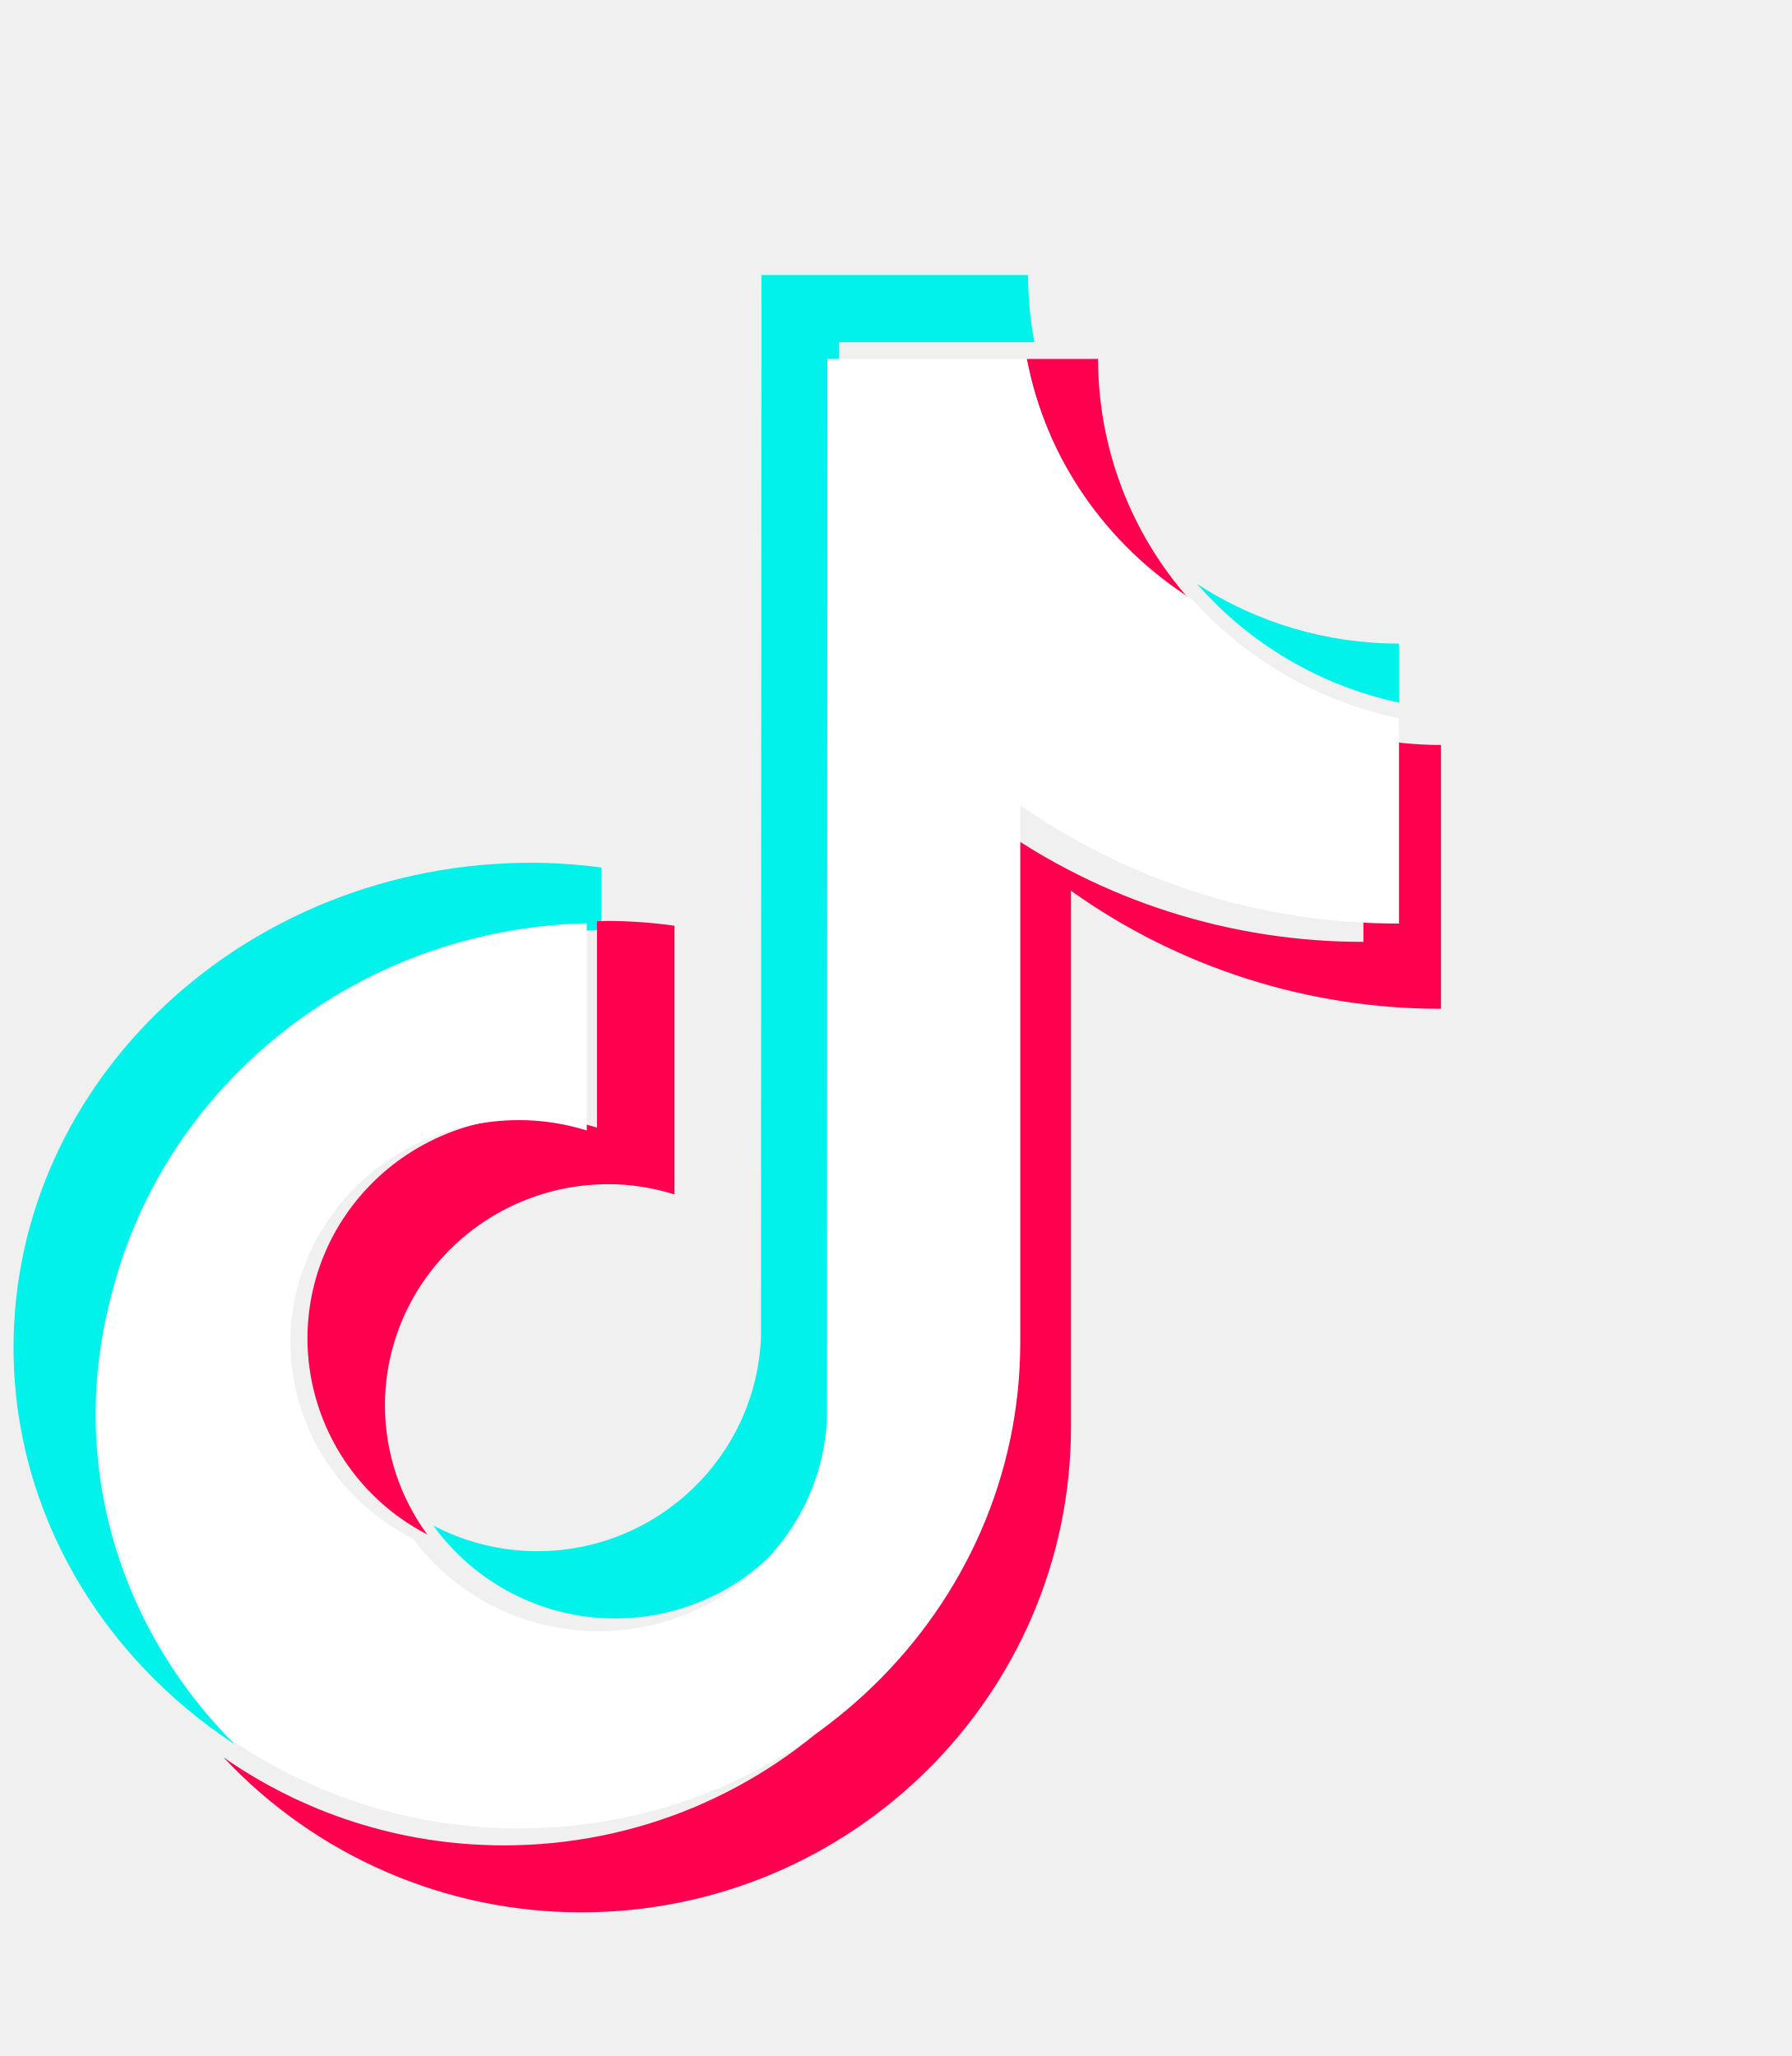
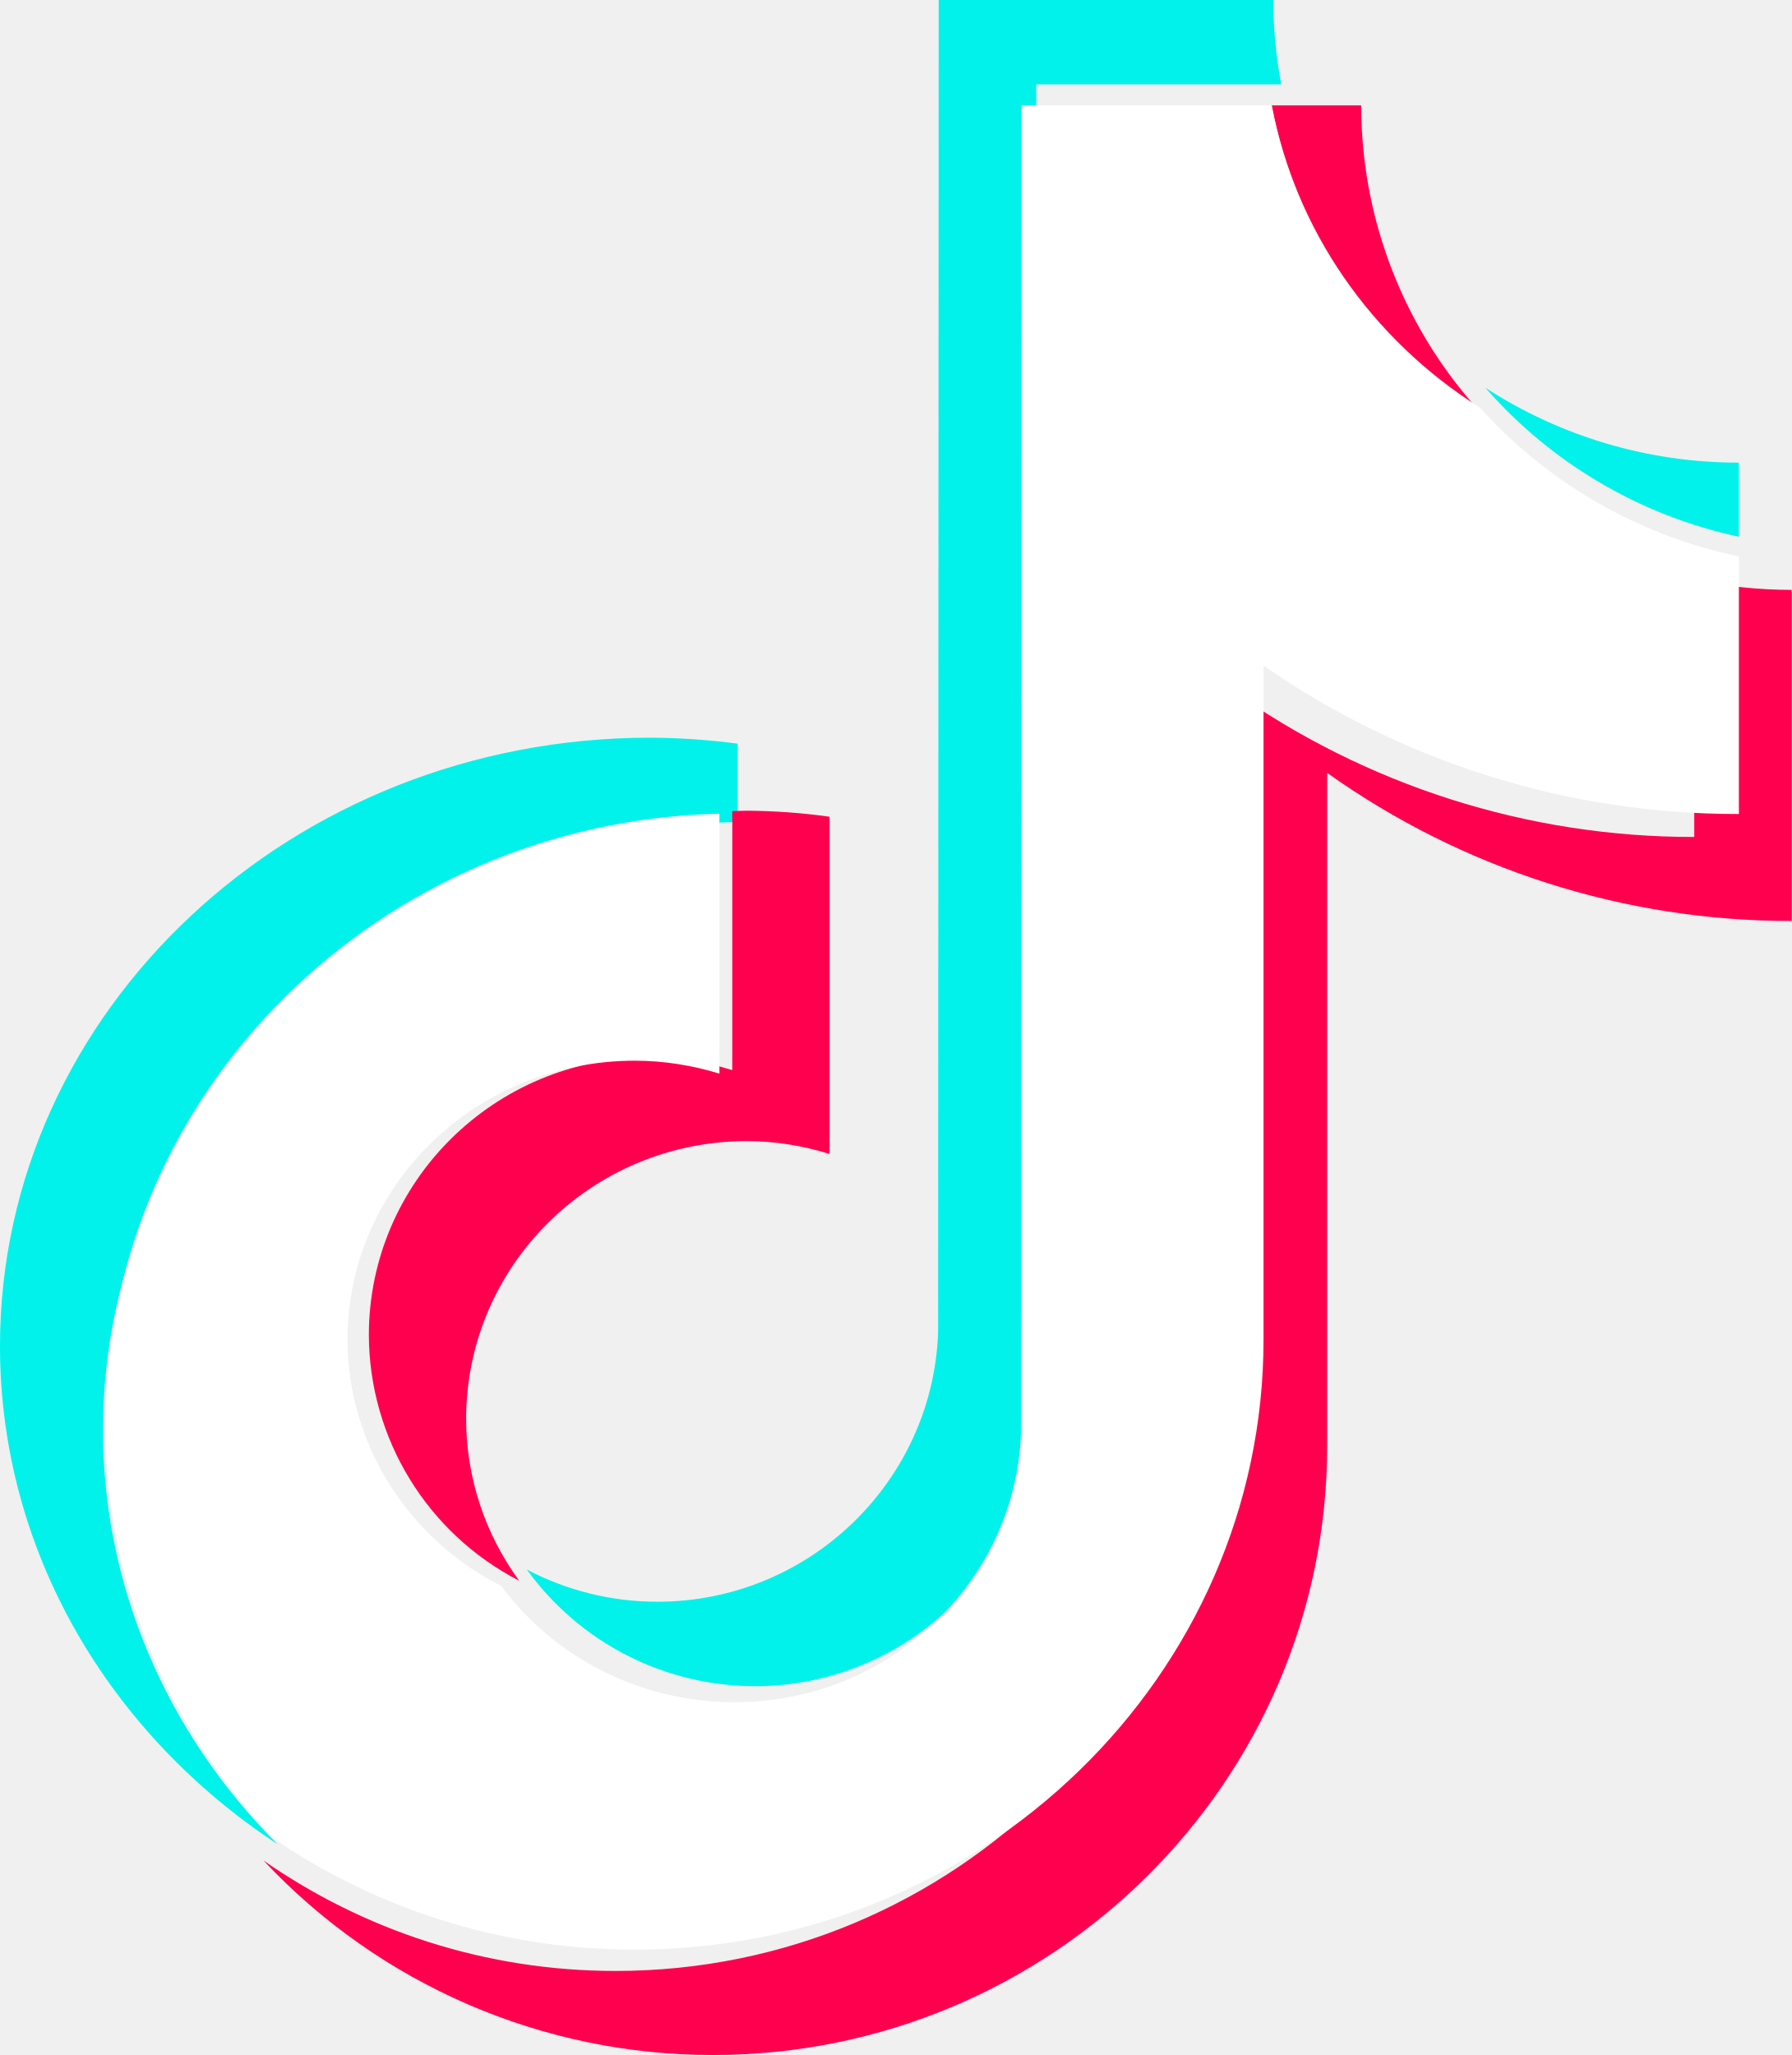
- <svg xmlns="http://www.w3.org/2000/svg" height="2500" width="2179" viewBox="-0.323 -3.128 42.684 42.128">
+ <svg xmlns="http://www.w3.org/2000/svg" viewBox="0 0 34 39">
  <g fill="none">
    <path d="M14 15.599v-1.486A13.1 13.1 0 0 0 12.337 14C5.535 14 0 19.18 0 25.547 0 29.452 2.086 32.91 5.267 35c-2.13-2.132-3.315-4.942-3.313-7.861 0-6.276 5.377-11.394 12.046-11.54" fill="#00f2ea" />
    <path d="M14.327 32c2.876 0 5.221-2.273 5.328-5.107l.01-25.292h4.65A8.72 8.72 0 0 1 24.164 0h-6.35l-.011 25.293c-.106 2.832-2.453 5.105-5.328 5.105a5.329 5.329 0 0 1-2.476-.61A5.34 5.34 0 0 0 14.327 32m18.672-21.814V8.78a8.818 8.818 0 0 1-4.81-1.421A8.85 8.85 0 0 0 33 10.186" fill="#00f2ea" />
    <path d="M28 7.718A8.63 8.63 0 0 1 25.832 2h-1.697A8.735 8.735 0 0 0 28 7.718M12.325 20.065c-2.94.004-5.322 2.361-5.325 5.27A5.267 5.267 0 0 0 9.854 30a5.2 5.2 0 0 1-1.008-3.073c.003-2.91 2.385-5.268 5.325-5.271.55 0 1.075.09 1.572.244v-6.4a11.72 11.72 0 0 0-1.572-.114c-.092 0-.183.006-.274.007v4.916a5.286 5.286 0 0 0-1.572-.244" fill="#ff004f" />
    <path d="M32.153 11v4.884a15.15 15.15 0 0 1-8.813-2.811V25.84c0 6.377-5.23 11.565-11.658 11.565-2.485 0-4.789-.778-6.682-2.097A11.67 11.67 0 0 0 13.528 39c6.429 0 11.659-5.188 11.659-11.564V14.668A15.15 15.15 0 0 0 34 17.478v-6.283A8.87 8.87 0 0 1 32.153 11" fill="#ff004f" />
    <path d="M23.979 25.42V12.632A15.741 15.741 0 0 0 33 15.448v-4.89a9.083 9.083 0 0 1-4.912-2.82C26.016 6.431 24.586 4.358 24.132 2h-4.747l-.01 25.215c-.11 2.824-2.505 5.09-5.44 5.09-1.754-.002-3.398-.822-4.42-2.204-1.794-.913-2.919-2.716-2.92-4.682.003-2.92 2.44-5.285 5.45-5.289.56 0 1.098.09 1.608.245v-4.933C7.202 15.589 2 20.722 2 27.016c0 3.045 1.219 5.816 3.205 7.885A12.115 12.115 0 0 0 12.045 37c6.58 0 11.934-5.195 11.934-11.58" fill="#fff" />
  </g>
</svg>
